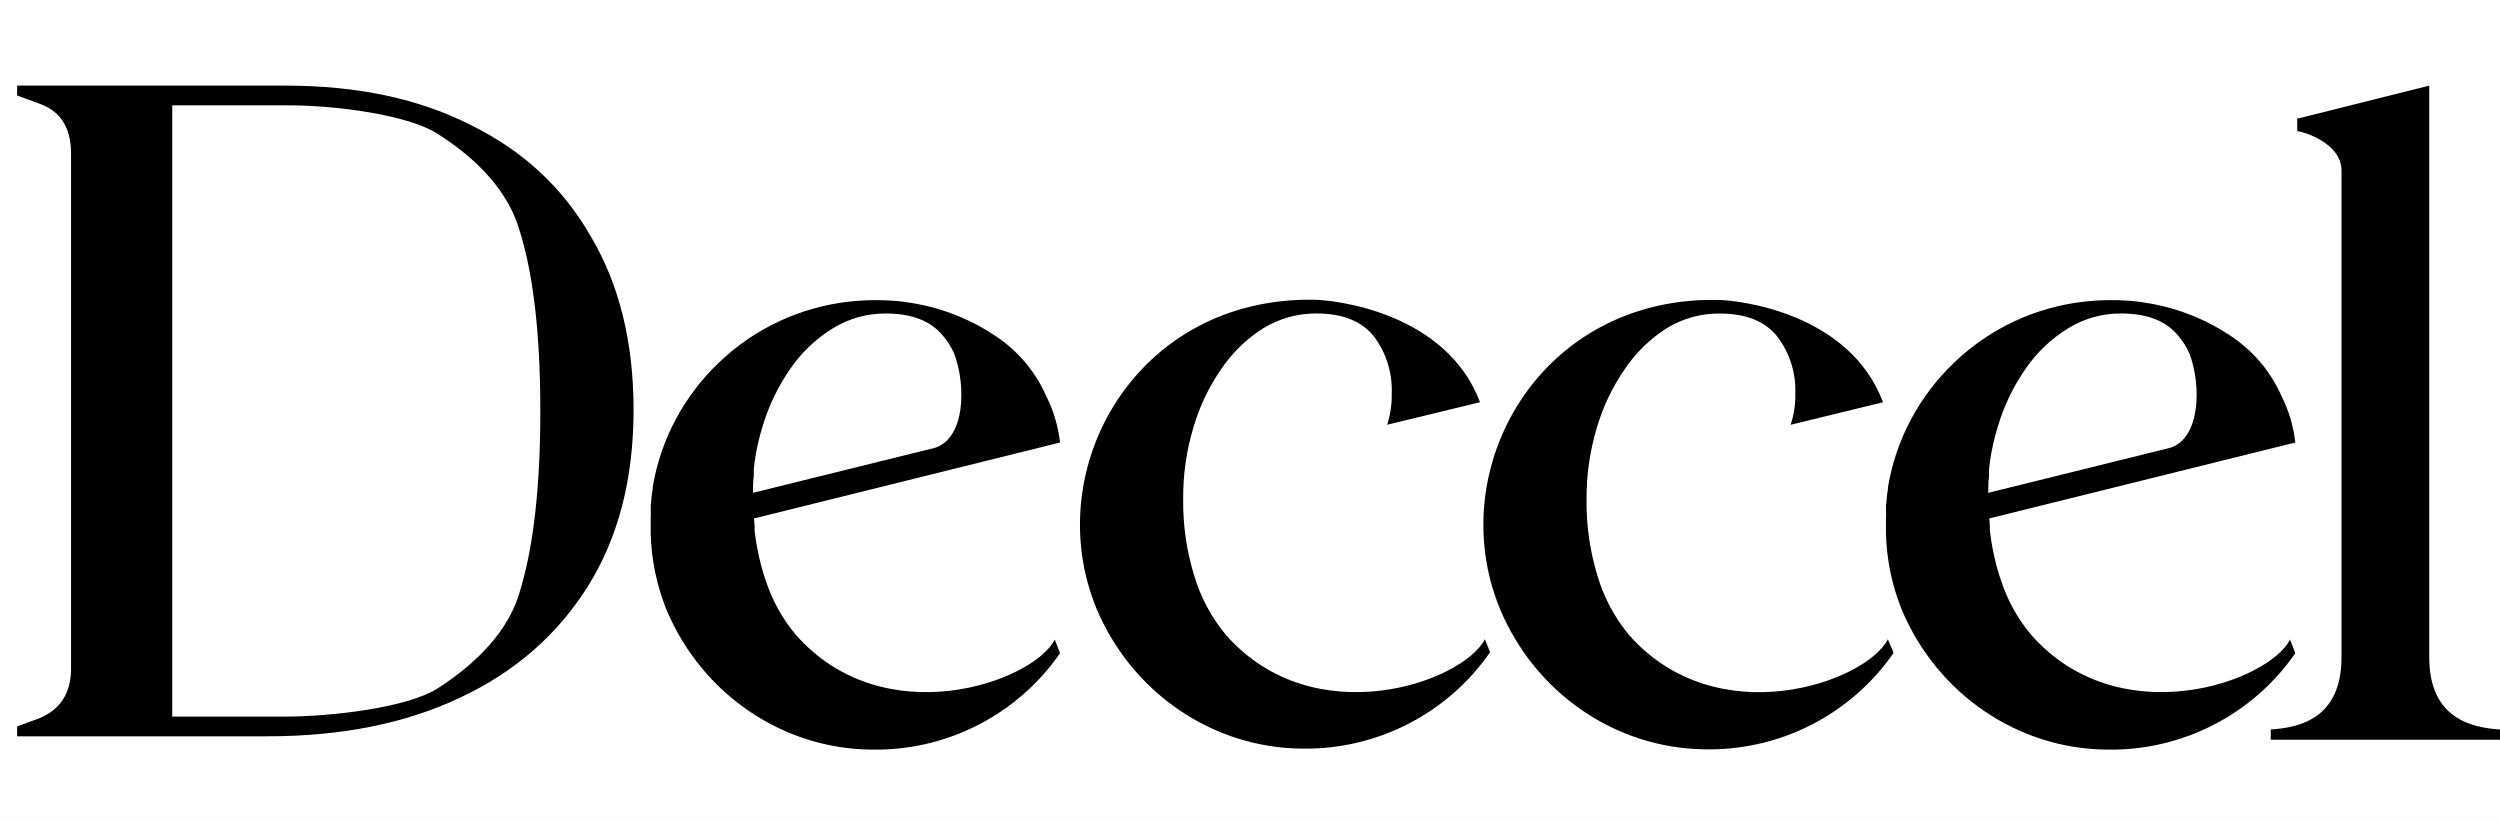
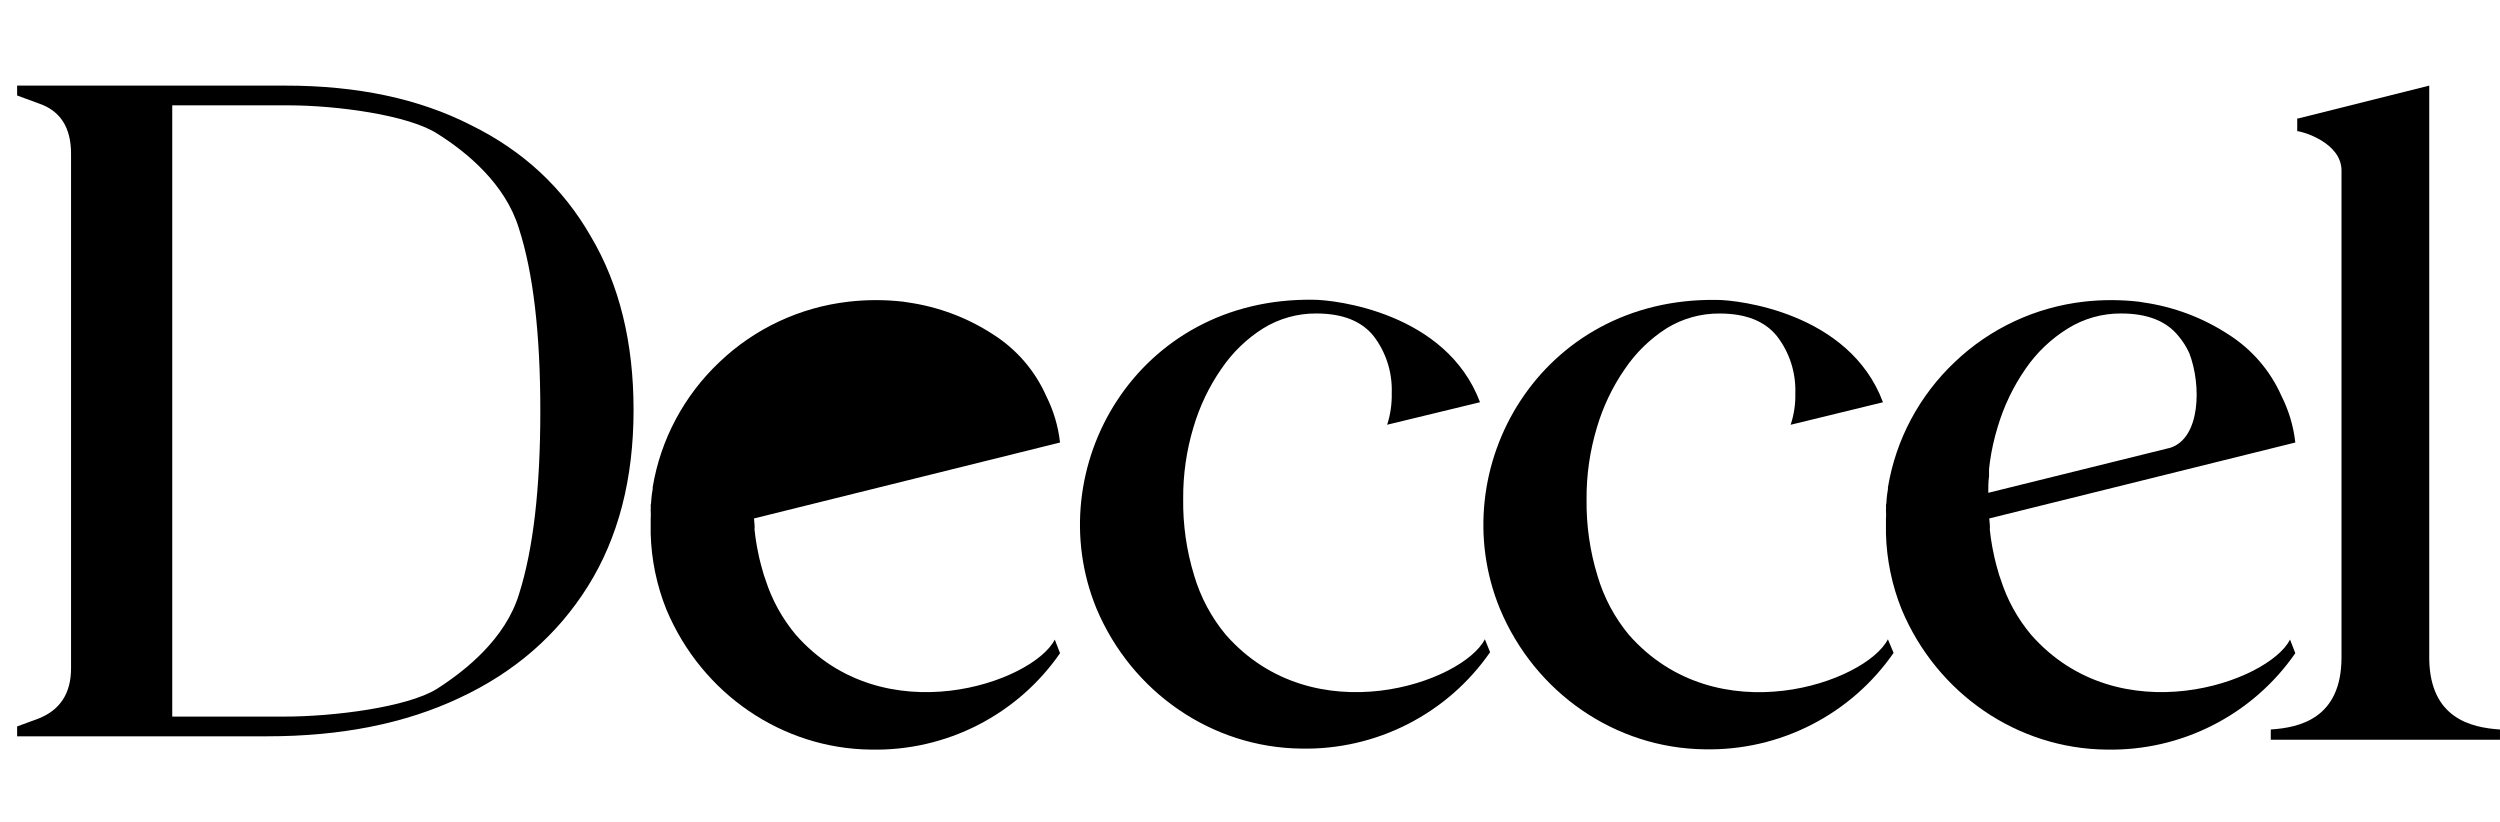
<svg xmlns="http://www.w3.org/2000/svg" width="146" height="48" viewBox="0 0 146 48" fill="none">
  <g clip-path="url(#clip0_1030_1042)">
    <path d="M146 0H-62V48H146V0Z" fill="white" style="fill:white;fill-opacity:1;" />
    <path d="M118.611 37.064C117.82 36.119 117.222 35.033 116.849 33.864L116.747 33.569L116.644 33.208L116.581 32.983L116.479 32.57L116.428 32.326C116.376 32.089 116.331 31.85 116.295 31.611C116.287 31.523 116.273 31.435 116.255 31.348L116.204 30.921C116.214 30.827 116.214 30.732 116.204 30.638L116.173 30.277L134.046 25.843C133.941 24.893 133.666 23.97 133.234 23.116C132.583 21.644 131.506 20.396 130.138 19.529C128.647 18.557 126.959 17.92 125.191 17.665L124.891 17.617C123.831 17.497 122.761 17.497 121.702 17.617C118.865 17.941 116.216 19.179 114.162 21.14C112.091 23.095 110.72 25.664 110.256 28.458V28.569C110.222 28.755 110.198 28.93 110.18 29.134C110.159 29.336 110.18 29.363 110.14 29.495C110.149 29.596 110.149 29.697 110.14 29.798C110.153 29.973 110.153 30.148 110.14 30.323V31.171C110.181 32.689 110.492 34.188 111.06 35.599C113.119 40.512 117.823 43.729 123.022 43.776C125.184 43.82 127.323 43.328 129.244 42.345C131.172 41.36 132.821 39.917 134.046 38.146L133.739 37.352C132.475 39.836 123.755 42.923 118.611 37.064ZM126.742 26.151L116.115 28.78C116.115 28.451 116.115 28.122 116.16 27.814V27.714C116.155 27.61 116.155 27.505 116.16 27.401L116.211 26.972C116.306 26.289 116.457 25.615 116.658 24.956C117.018 23.733 117.57 22.58 118.292 21.539C118.943 20.588 119.789 19.783 120.775 19.175C121.705 18.601 122.78 18.299 123.876 18.307C125.399 18.307 126.515 18.745 127.221 19.622C127.479 19.926 127.694 20.268 127.859 20.634C128.569 22.492 128.516 25.586 126.742 26.151ZM86.716 37.332C85.437 39.843 76.733 42.923 71.587 37.071C70.744 36.059 70.113 34.877 69.736 33.6C69.292 32.151 69.077 30.642 69.098 29.127C69.088 27.713 69.291 26.305 69.699 24.949C70.059 23.726 70.611 22.573 71.333 21.533C71.979 20.583 72.808 19.779 73.772 19.175C74.701 18.601 75.777 18.3 76.873 18.307C78.396 18.307 79.511 18.745 80.216 19.622C80.944 20.568 81.321 21.752 81.277 22.959C81.292 23.586 81.202 24.21 81.009 24.805L86.433 23.49C84.461 18.236 77.925 17.506 76.719 17.506C66.366 17.336 60.686 27.36 64.029 35.526C66.091 40.443 70.796 43.664 75.998 43.718C78.161 43.76 80.301 43.268 82.222 42.284C84.149 41.3 85.798 39.858 87.022 38.087L86.716 37.332Z" fill="black" style="fill:black;fill-opacity:1;" />
-     <path fill-rule="evenodd" clip-rule="evenodd" d="M46.47 37.065C45.68 36.12 45.081 35.033 44.708 33.864L44.606 33.569L44.504 33.208L44.441 32.984L44.338 32.571L44.287 32.326C44.235 32.09 44.191 31.851 44.154 31.611C44.146 31.523 44.133 31.435 44.115 31.348L44.064 30.922C44.074 30.828 44.074 30.733 44.064 30.639L44.033 30.278L61.906 25.843C61.8 24.894 61.526 23.97 61.093 23.116C60.443 21.645 59.365 20.397 57.998 19.53C56.507 18.557 54.819 17.921 53.051 17.665L52.751 17.618C51.691 17.497 50.621 17.497 49.561 17.618C46.725 17.942 44.075 19.18 42.022 21.14C39.95 23.096 38.579 25.664 38.116 28.458V28.57C38.082 28.755 38.058 28.93 38.039 29.134C38.031 29.212 38.029 29.264 38.028 29.305C38.026 29.373 38.024 29.414 38 29.495C38.008 29.596 38.008 29.698 38 29.799C38.013 29.973 38.013 30.149 38 30.323V31.171C38.041 32.689 38.352 34.188 38.919 35.599C40.978 40.513 45.682 43.73 50.881 43.777C53.044 43.82 55.182 43.328 57.103 42.346C59.032 41.361 60.681 39.918 61.906 38.147L61.599 37.353C60.334 39.837 51.615 42.924 46.47 37.065ZM43.975 28.78L54.602 26.152C56.376 25.587 56.428 22.493 55.718 20.634C55.553 20.269 55.339 19.926 55.081 19.623C54.374 18.746 53.259 18.308 51.736 18.308C50.64 18.3 49.564 18.601 48.635 19.176C47.649 19.783 46.803 20.589 46.151 21.54C45.43 22.58 44.877 23.734 44.517 24.956C44.316 25.615 44.166 26.29 44.071 26.973L44.019 27.401C44.014 27.506 44.014 27.61 44.019 27.715V27.814C43.975 28.123 43.975 28.452 43.975 28.78Z" fill="black" style="fill:black;fill-opacity:1;" />
+     <path fillRule="evenodd" clipRule="evenodd" d="M46.47 37.065C45.68 36.12 45.081 35.033 44.708 33.864L44.606 33.569L44.504 33.208L44.441 32.984L44.338 32.571L44.287 32.326C44.235 32.09 44.191 31.851 44.154 31.611C44.146 31.523 44.133 31.435 44.115 31.348L44.064 30.922C44.074 30.828 44.074 30.733 44.064 30.639L44.033 30.278L61.906 25.843C61.8 24.894 61.526 23.97 61.093 23.116C60.443 21.645 59.365 20.397 57.998 19.53C56.507 18.557 54.819 17.921 53.051 17.665L52.751 17.618C51.691 17.497 50.621 17.497 49.561 17.618C46.725 17.942 44.075 19.18 42.022 21.14C39.95 23.096 38.579 25.664 38.116 28.458V28.57C38.082 28.755 38.058 28.93 38.039 29.134C38.031 29.212 38.029 29.264 38.028 29.305C38.026 29.373 38.024 29.414 38 29.495C38.008 29.596 38.008 29.698 38 29.799C38.013 29.973 38.013 30.149 38 30.323V31.171C38.041 32.689 38.352 34.188 38.919 35.599C40.978 40.513 45.682 43.73 50.881 43.777C53.044 43.82 55.182 43.328 57.103 42.346C59.032 41.361 60.681 39.918 61.906 38.147L61.599 37.353C60.334 39.837 51.615 42.924 46.47 37.065ZM43.975 28.78L54.602 26.152C56.376 25.587 56.428 22.493 55.718 20.634C55.553 20.269 55.339 19.926 55.081 19.623C54.374 18.746 53.259 18.308 51.736 18.308C50.64 18.3 49.564 18.601 48.635 19.176C47.649 19.783 46.803 20.589 46.151 21.54C45.43 22.58 44.877 23.734 44.517 24.956C44.316 25.615 44.166 26.29 44.071 26.973L44.019 27.401C44.014 27.506 44.014 27.61 44.019 27.715V27.814C43.975 28.123 43.975 28.452 43.975 28.78Z" fill="black" style="fill:black;fill-opacity:1;" />
    <path d="M110.253 37.334C108.977 39.845 100.271 42.925 95.127 37.073C94.287 36.059 93.664 34.888 93.295 33.629C92.85 32.18 92.635 30.671 92.655 29.156C92.645 27.742 92.848 26.334 93.256 24.978C93.614 23.755 94.165 22.6 94.883 21.561C95.522 20.61 96.352 19.798 97.322 19.177C98.252 18.602 99.328 18.301 100.425 18.309C101.943 18.309 103.058 18.747 103.768 19.624C104.503 20.568 104.887 21.752 104.847 22.961C104.864 23.587 104.771 24.212 104.573 24.807L109.966 23.492C108.006 18.238 101.472 17.515 100.278 17.515C89.924 17.344 84.245 27.369 87.588 35.535C89.635 40.464 94.34 43.699 99.55 43.76C101.717 43.805 103.861 43.312 105.786 42.327C107.712 41.341 109.362 39.899 110.585 38.128L110.254 37.336L110.253 37.334ZM141.868 38.504V5L134.209 6.919H134.158V7.661C134.426 7.661 136.744 8.318 136.744 9.961V38.386C136.744 41.973 134.279 42.492 132.613 42.602V43.2H145.999V42.603C144.339 42.492 141.926 41.966 141.868 38.504Z" fill="black" style="fill:black;fill-opacity:1;" />
    <path d="M1 43V42.424L2.248 41.964C3.515 41.465 4.149 40.486 4.149 39.027V8.973C4.149 7.437 3.515 6.459 2.248 6.036L1 5.576V5H16.683C20.881 5 24.485 5.768 27.495 7.303C30.545 8.8 32.881 10.969 34.505 13.809C36.168 16.611 37 19.989 37 23.942C37 27.973 36.109 31.408 34.327 34.248C32.545 37.089 30.049 39.258 26.842 40.755C23.673 42.252 19.931 43 15.614 43H1ZM10.059 41.849H16.614C19.465 41.849 23.762 41.311 25.505 40.236C27.247 39.123 29.515 37.281 30.307 34.709C31.139 32.099 31.555 28.529 31.555 24C31.555 19.471 31.139 15.92 30.307 13.348C29.515 10.738 27.267 8.896 25.564 7.821C23.861 6.708 19.624 6.152 16.852 6.152H10.059V41.849Z" fill="black" style="fill:black;fill-opacity:1;" />
  </g>
  <defs>
    <clipPath id="clip0_1030_1042">
      <rect width="146" height="48" fill="white" style="fill:white;fill-opacity:1;" />
    </clipPath>
  </defs>
</svg>
